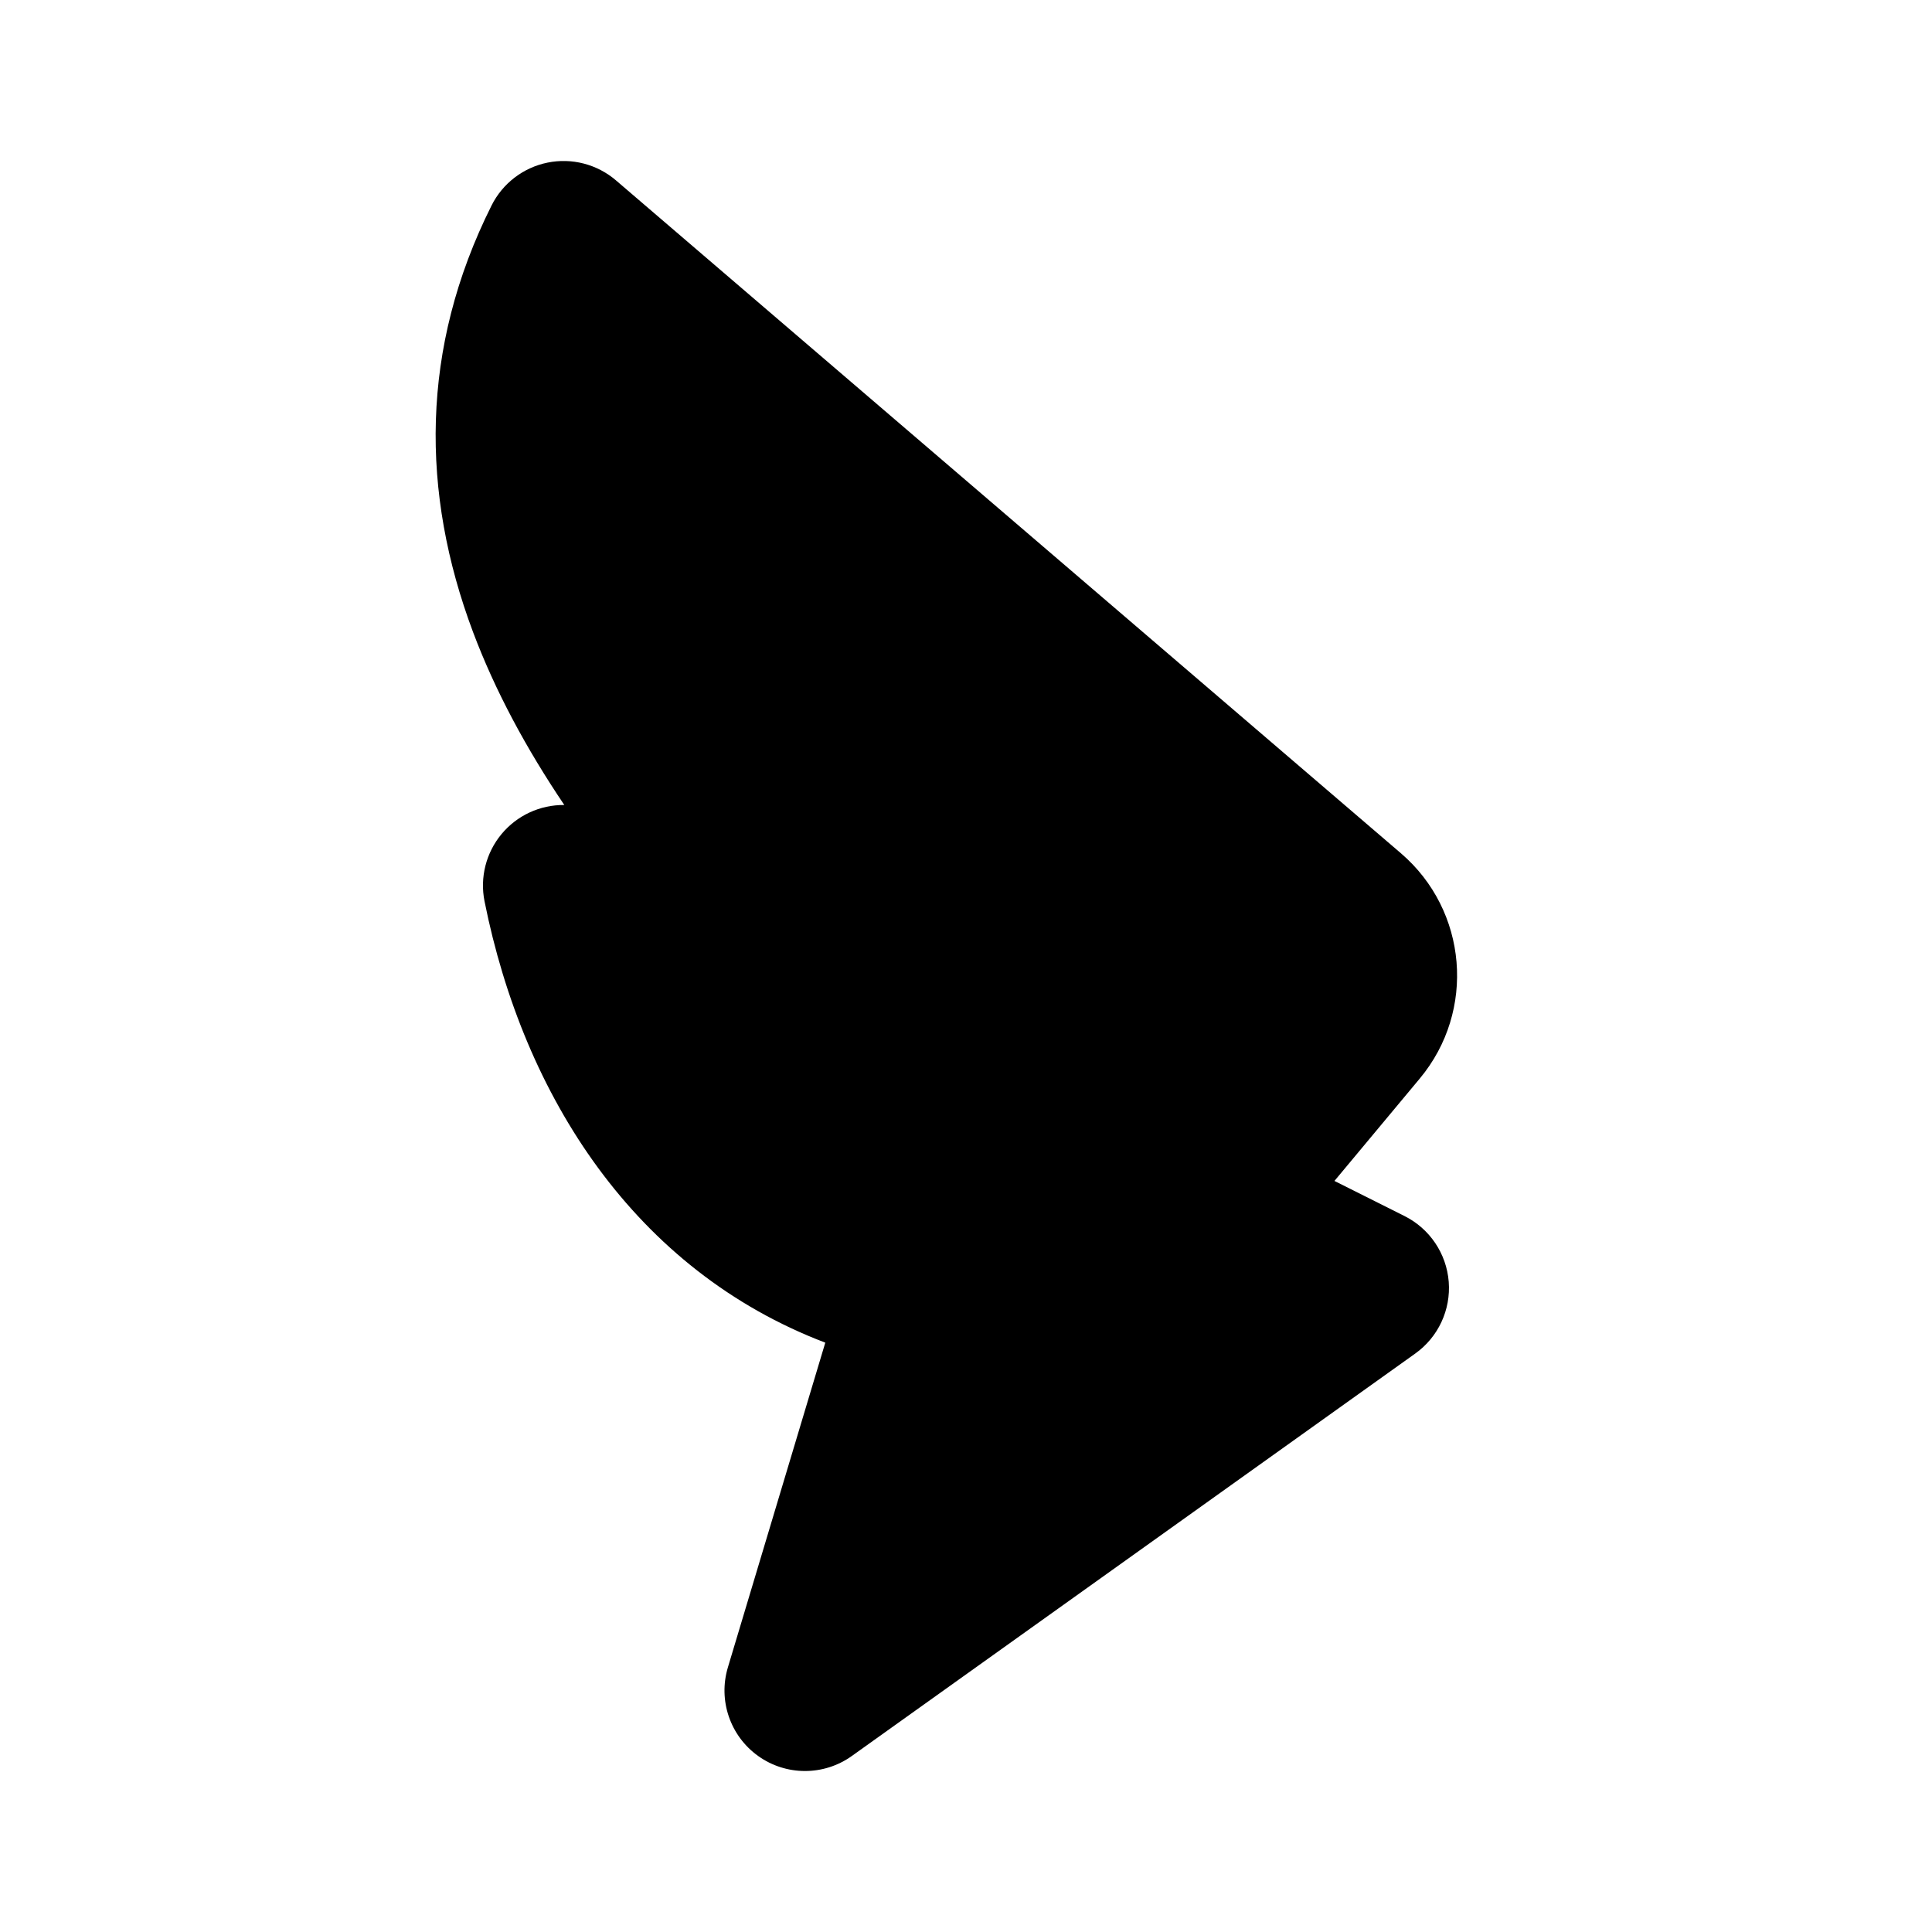
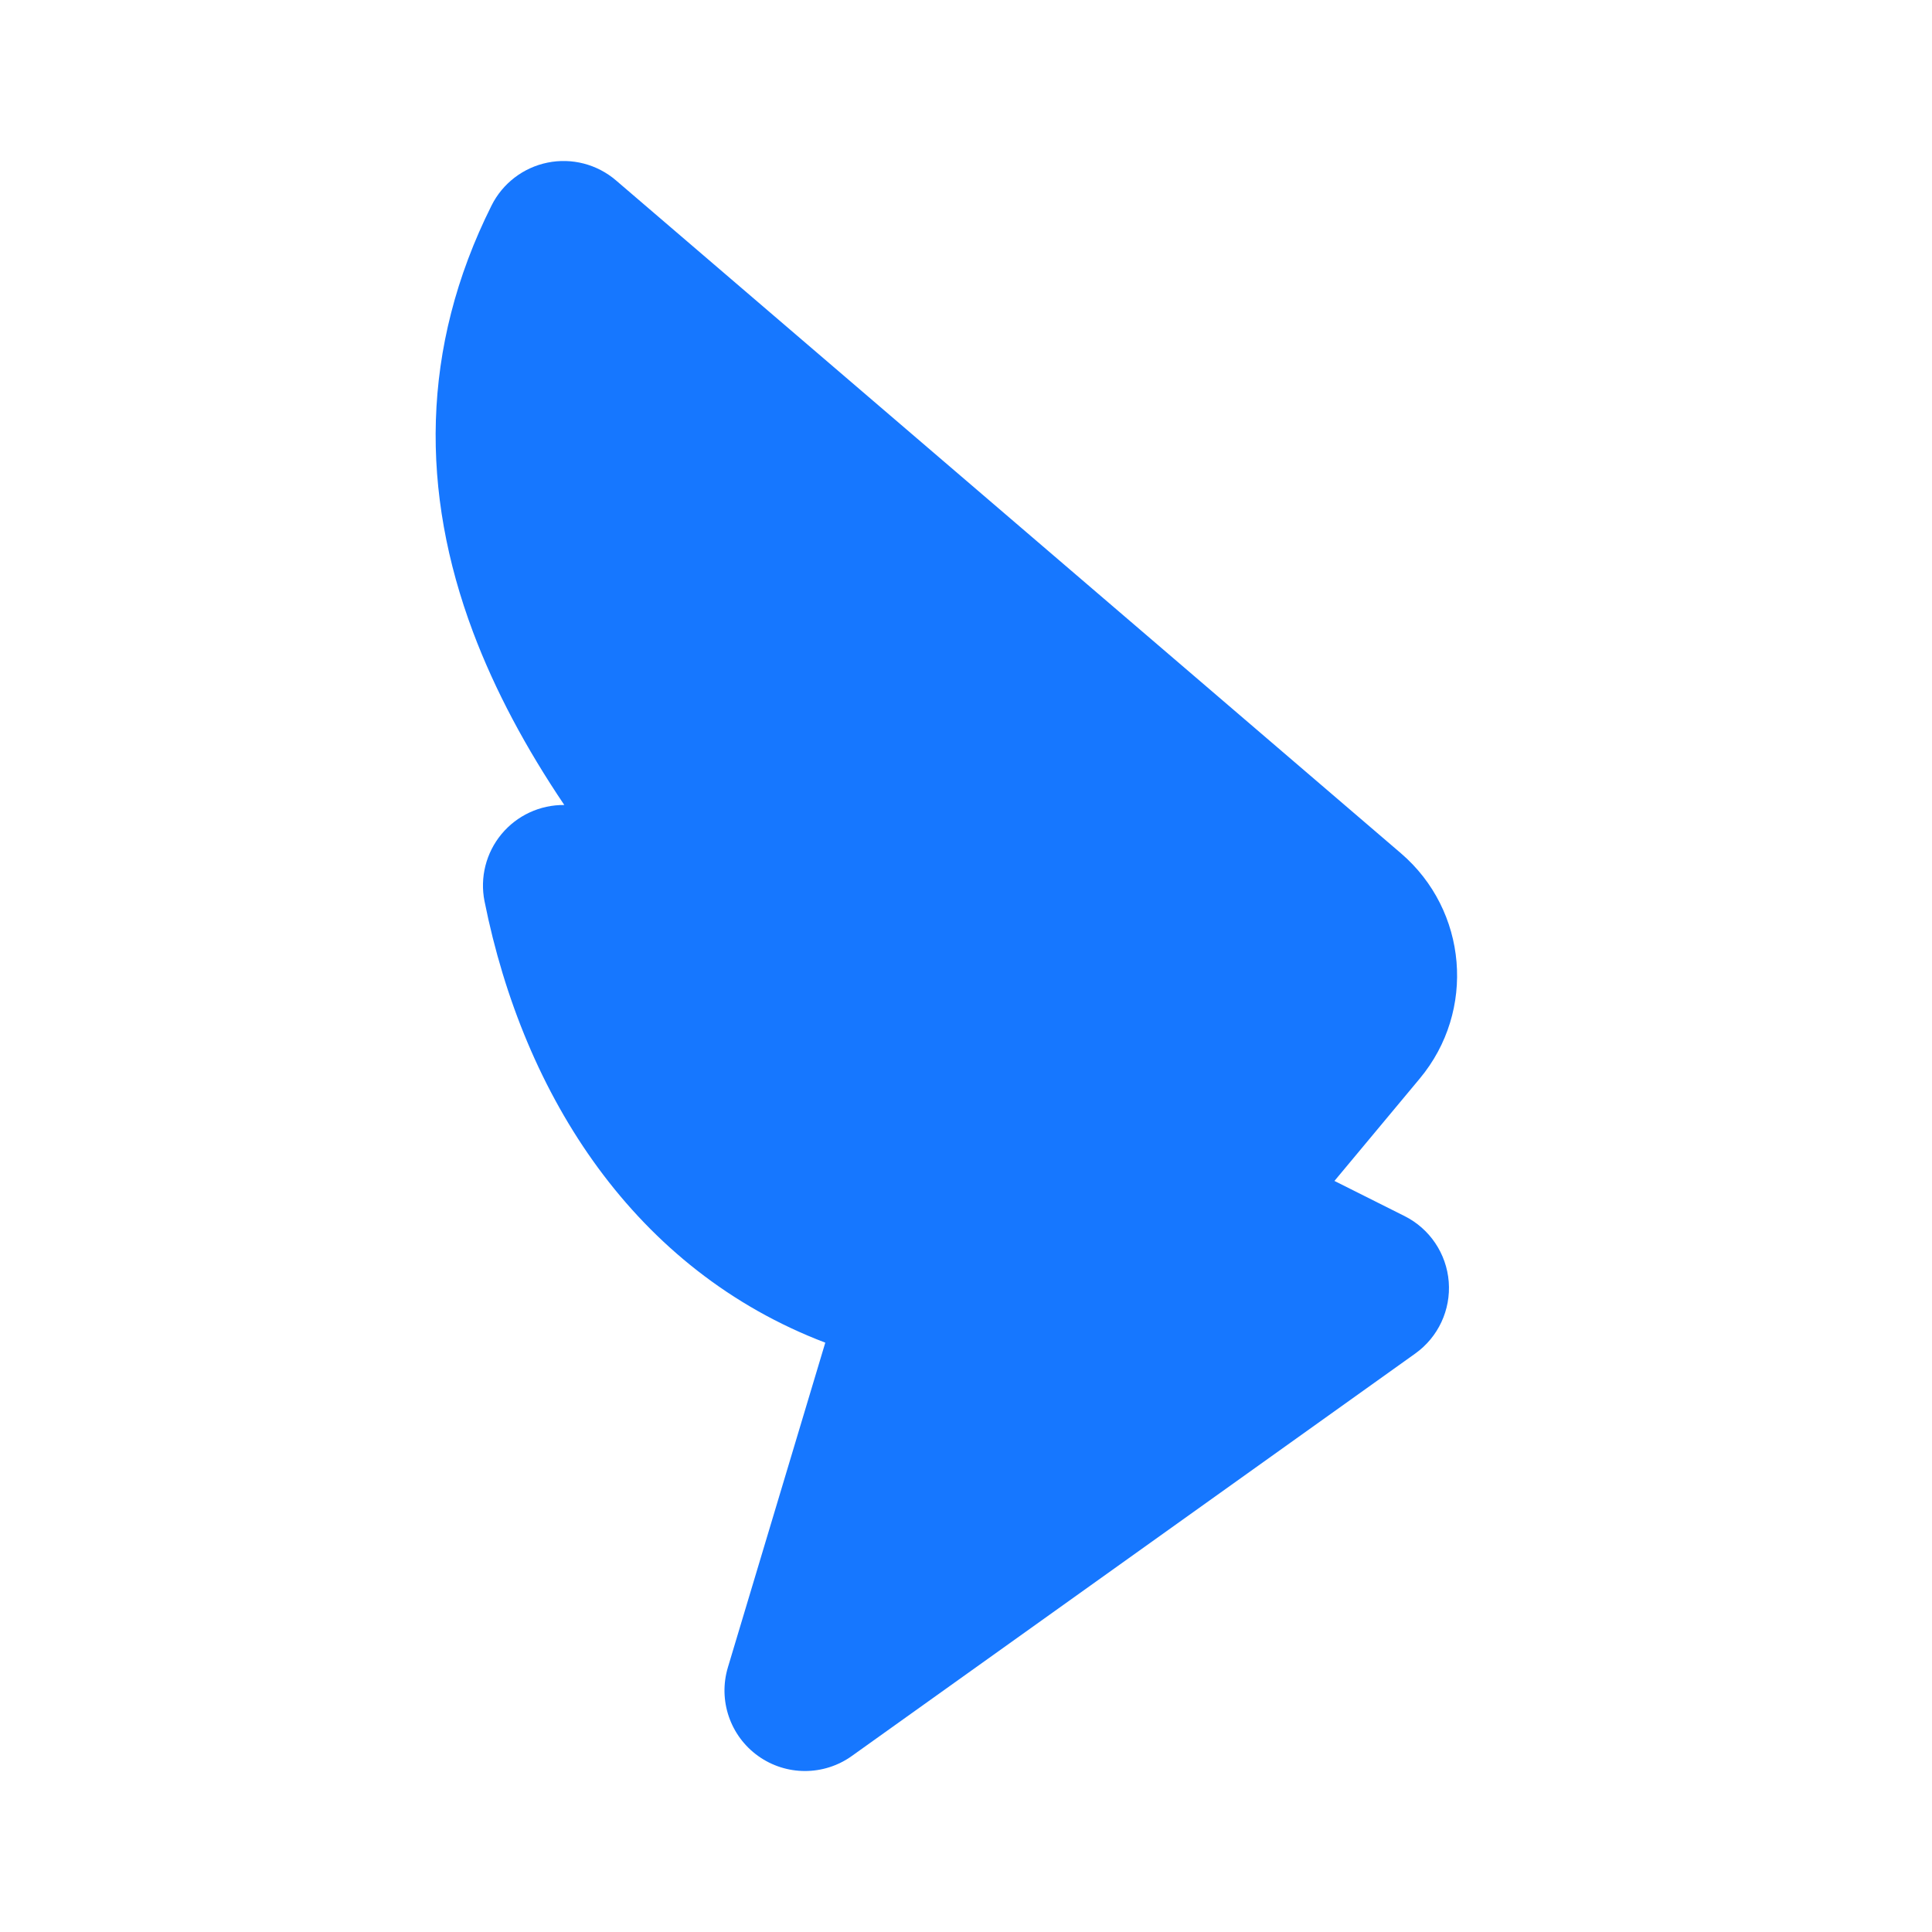
<svg xmlns="http://www.w3.org/2000/svg" viewBox="0 0 24 24">
-   <path fill="currentColor" fill-rule="evenodd" d="M6.802 2.02a1 1 0 0 1 .849.22l9.751 8.359a2 2 0 0 1 .235 2.799l-1.06 1.272l.87.436a1 1 0 0 1 .134 1.708l-7 5a1 1 0 0 1-1.539-1.101l1.21-4.034c-2.363-.9-3.747-3.055-4.233-5.483A1 1 0 0 1 7.01 10c-.474-.703-.86-1.42-1.134-2.149c-.649-1.73-.658-3.523.23-5.298a1 1 0 0 1 .696-.533" clip-rule="evenodd" />
+   <path fill="#1677FF" fill-rule="evenodd" d="M6.802 2.02a1 1 0 0 1 .849.22l9.751 8.359a2 2 0 0 1 .235 2.799l-1.06 1.272l.87.436a1 1 0 0 1 .134 1.708l-7 5a1 1 0 0 1-1.539-1.101l1.21-4.034c-2.363-.9-3.747-3.055-4.233-5.483A1 1 0 0 1 7.01 10c-.474-.703-.86-1.42-1.134-2.149c-.649-1.73-.658-3.523.23-5.298a1 1 0 0 1 .696-.533" clip-rule="evenodd" />
</svg>
